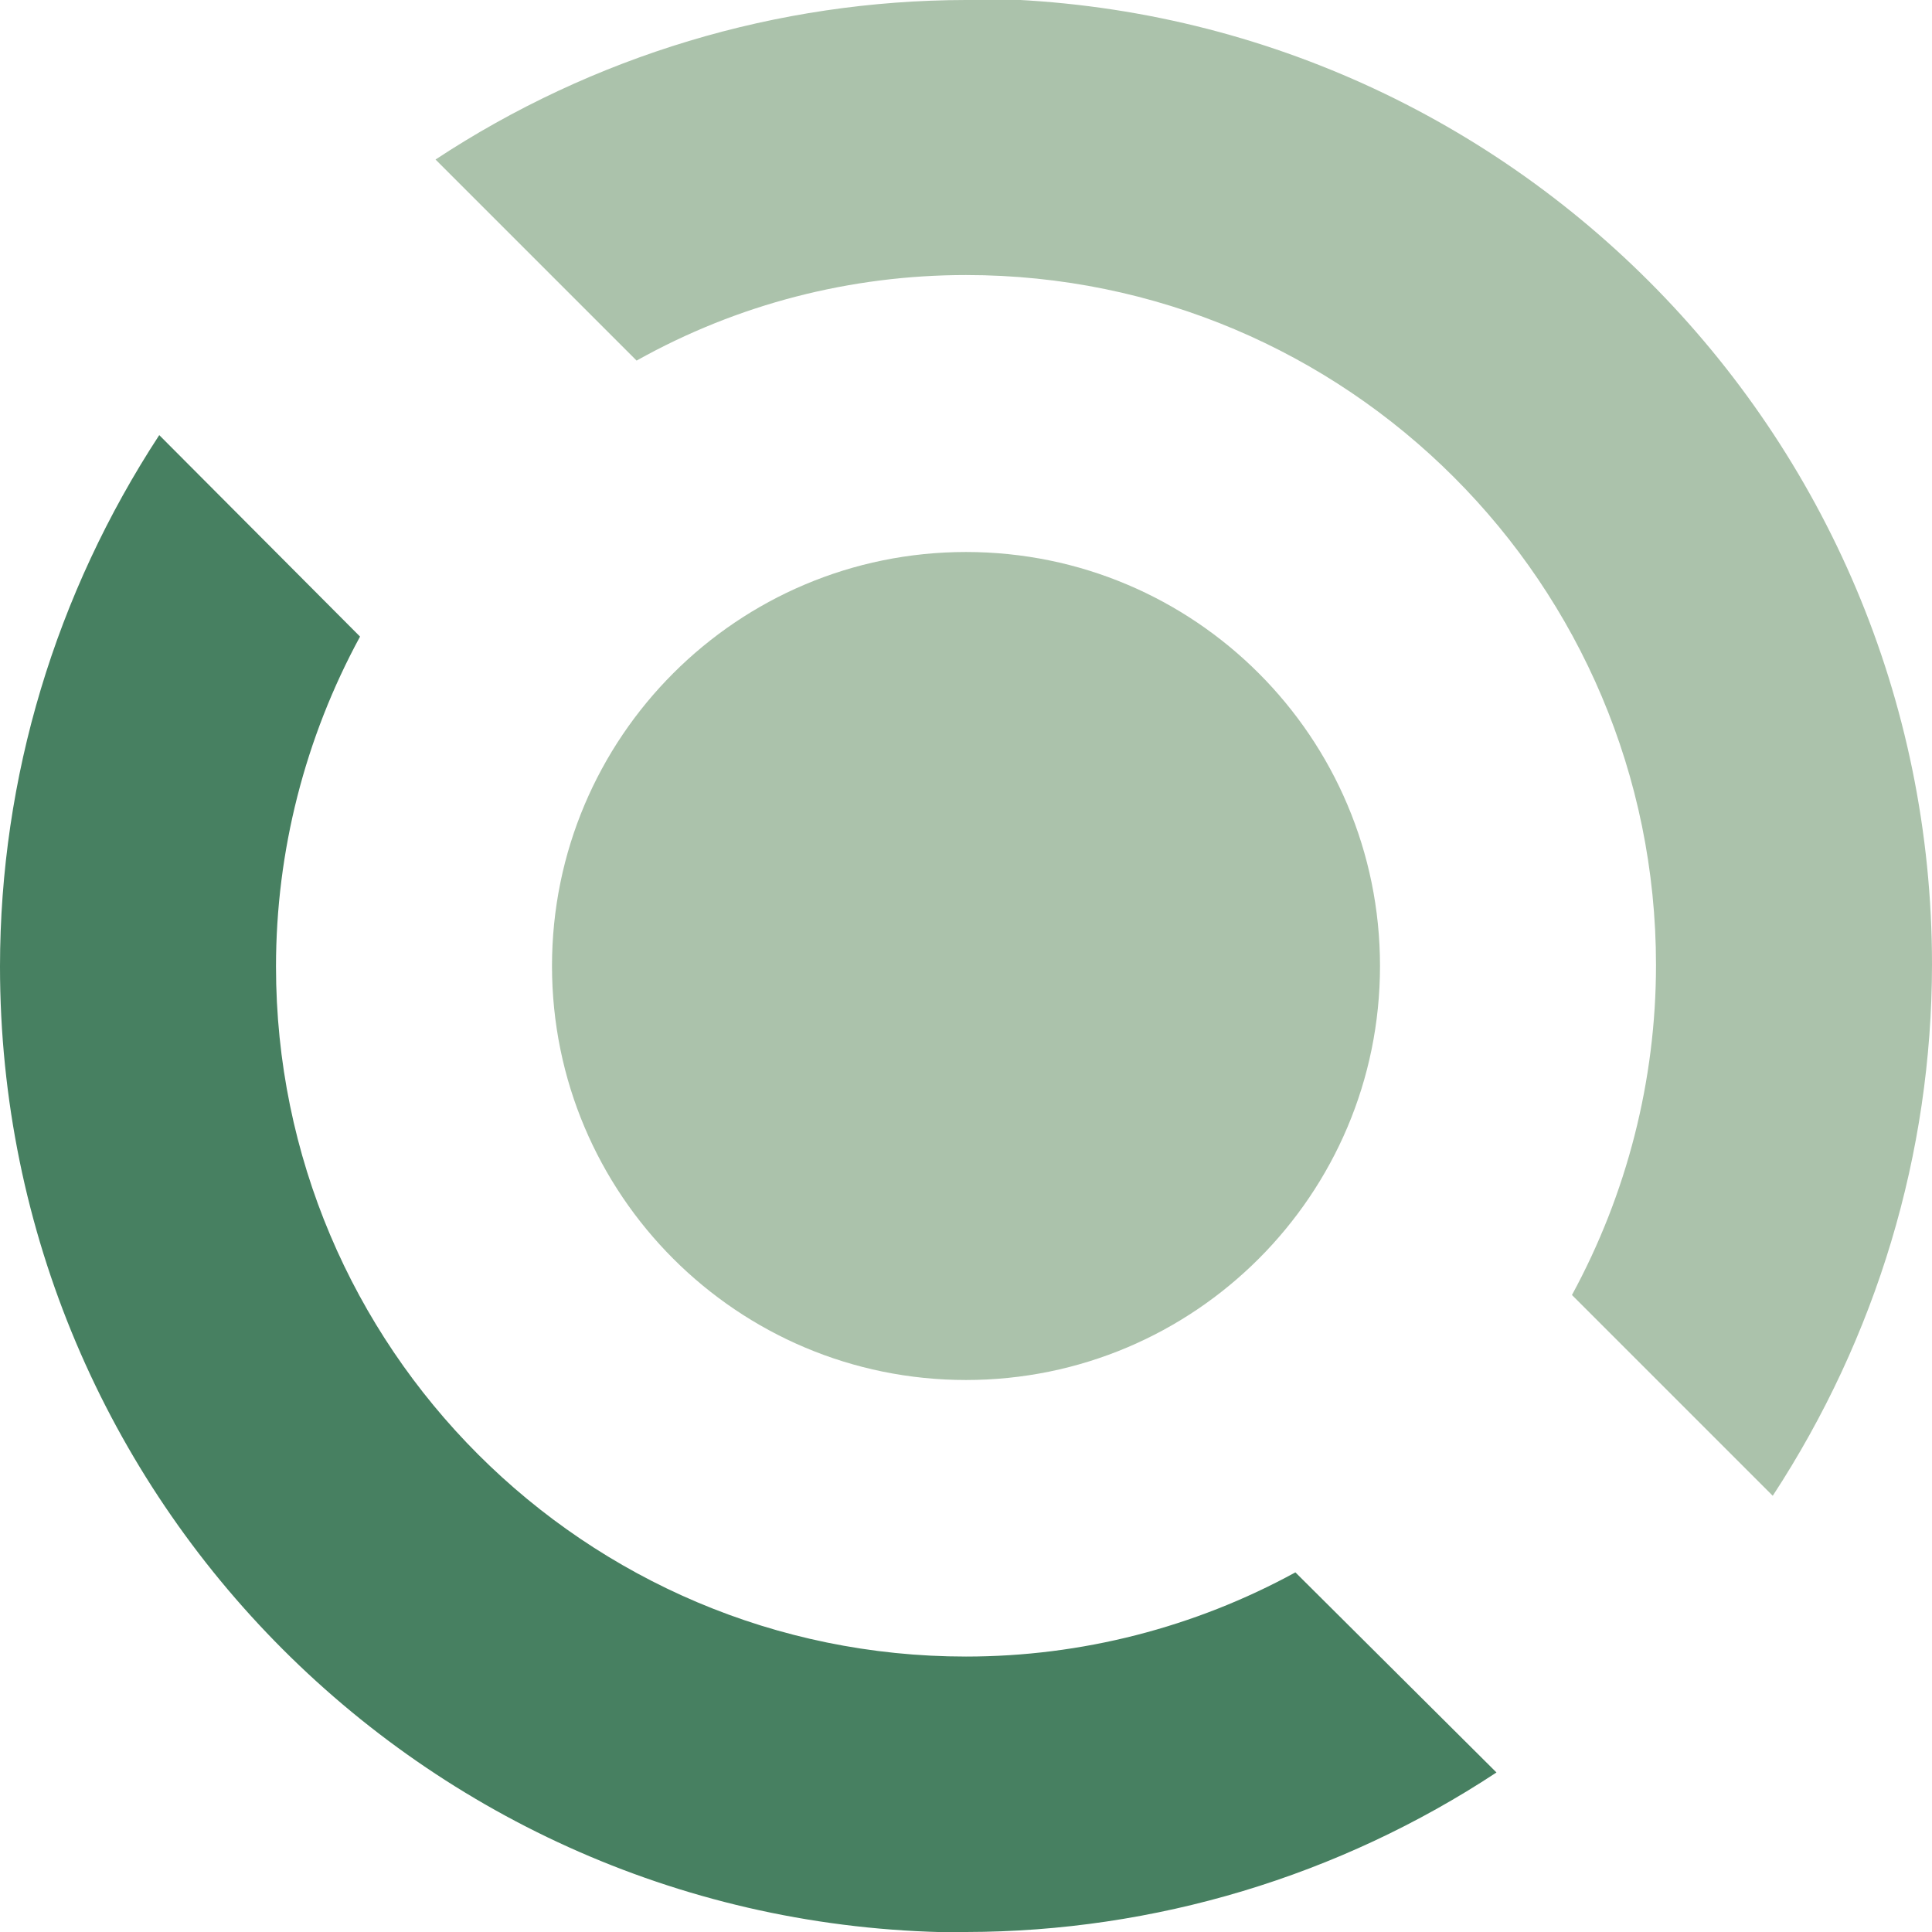
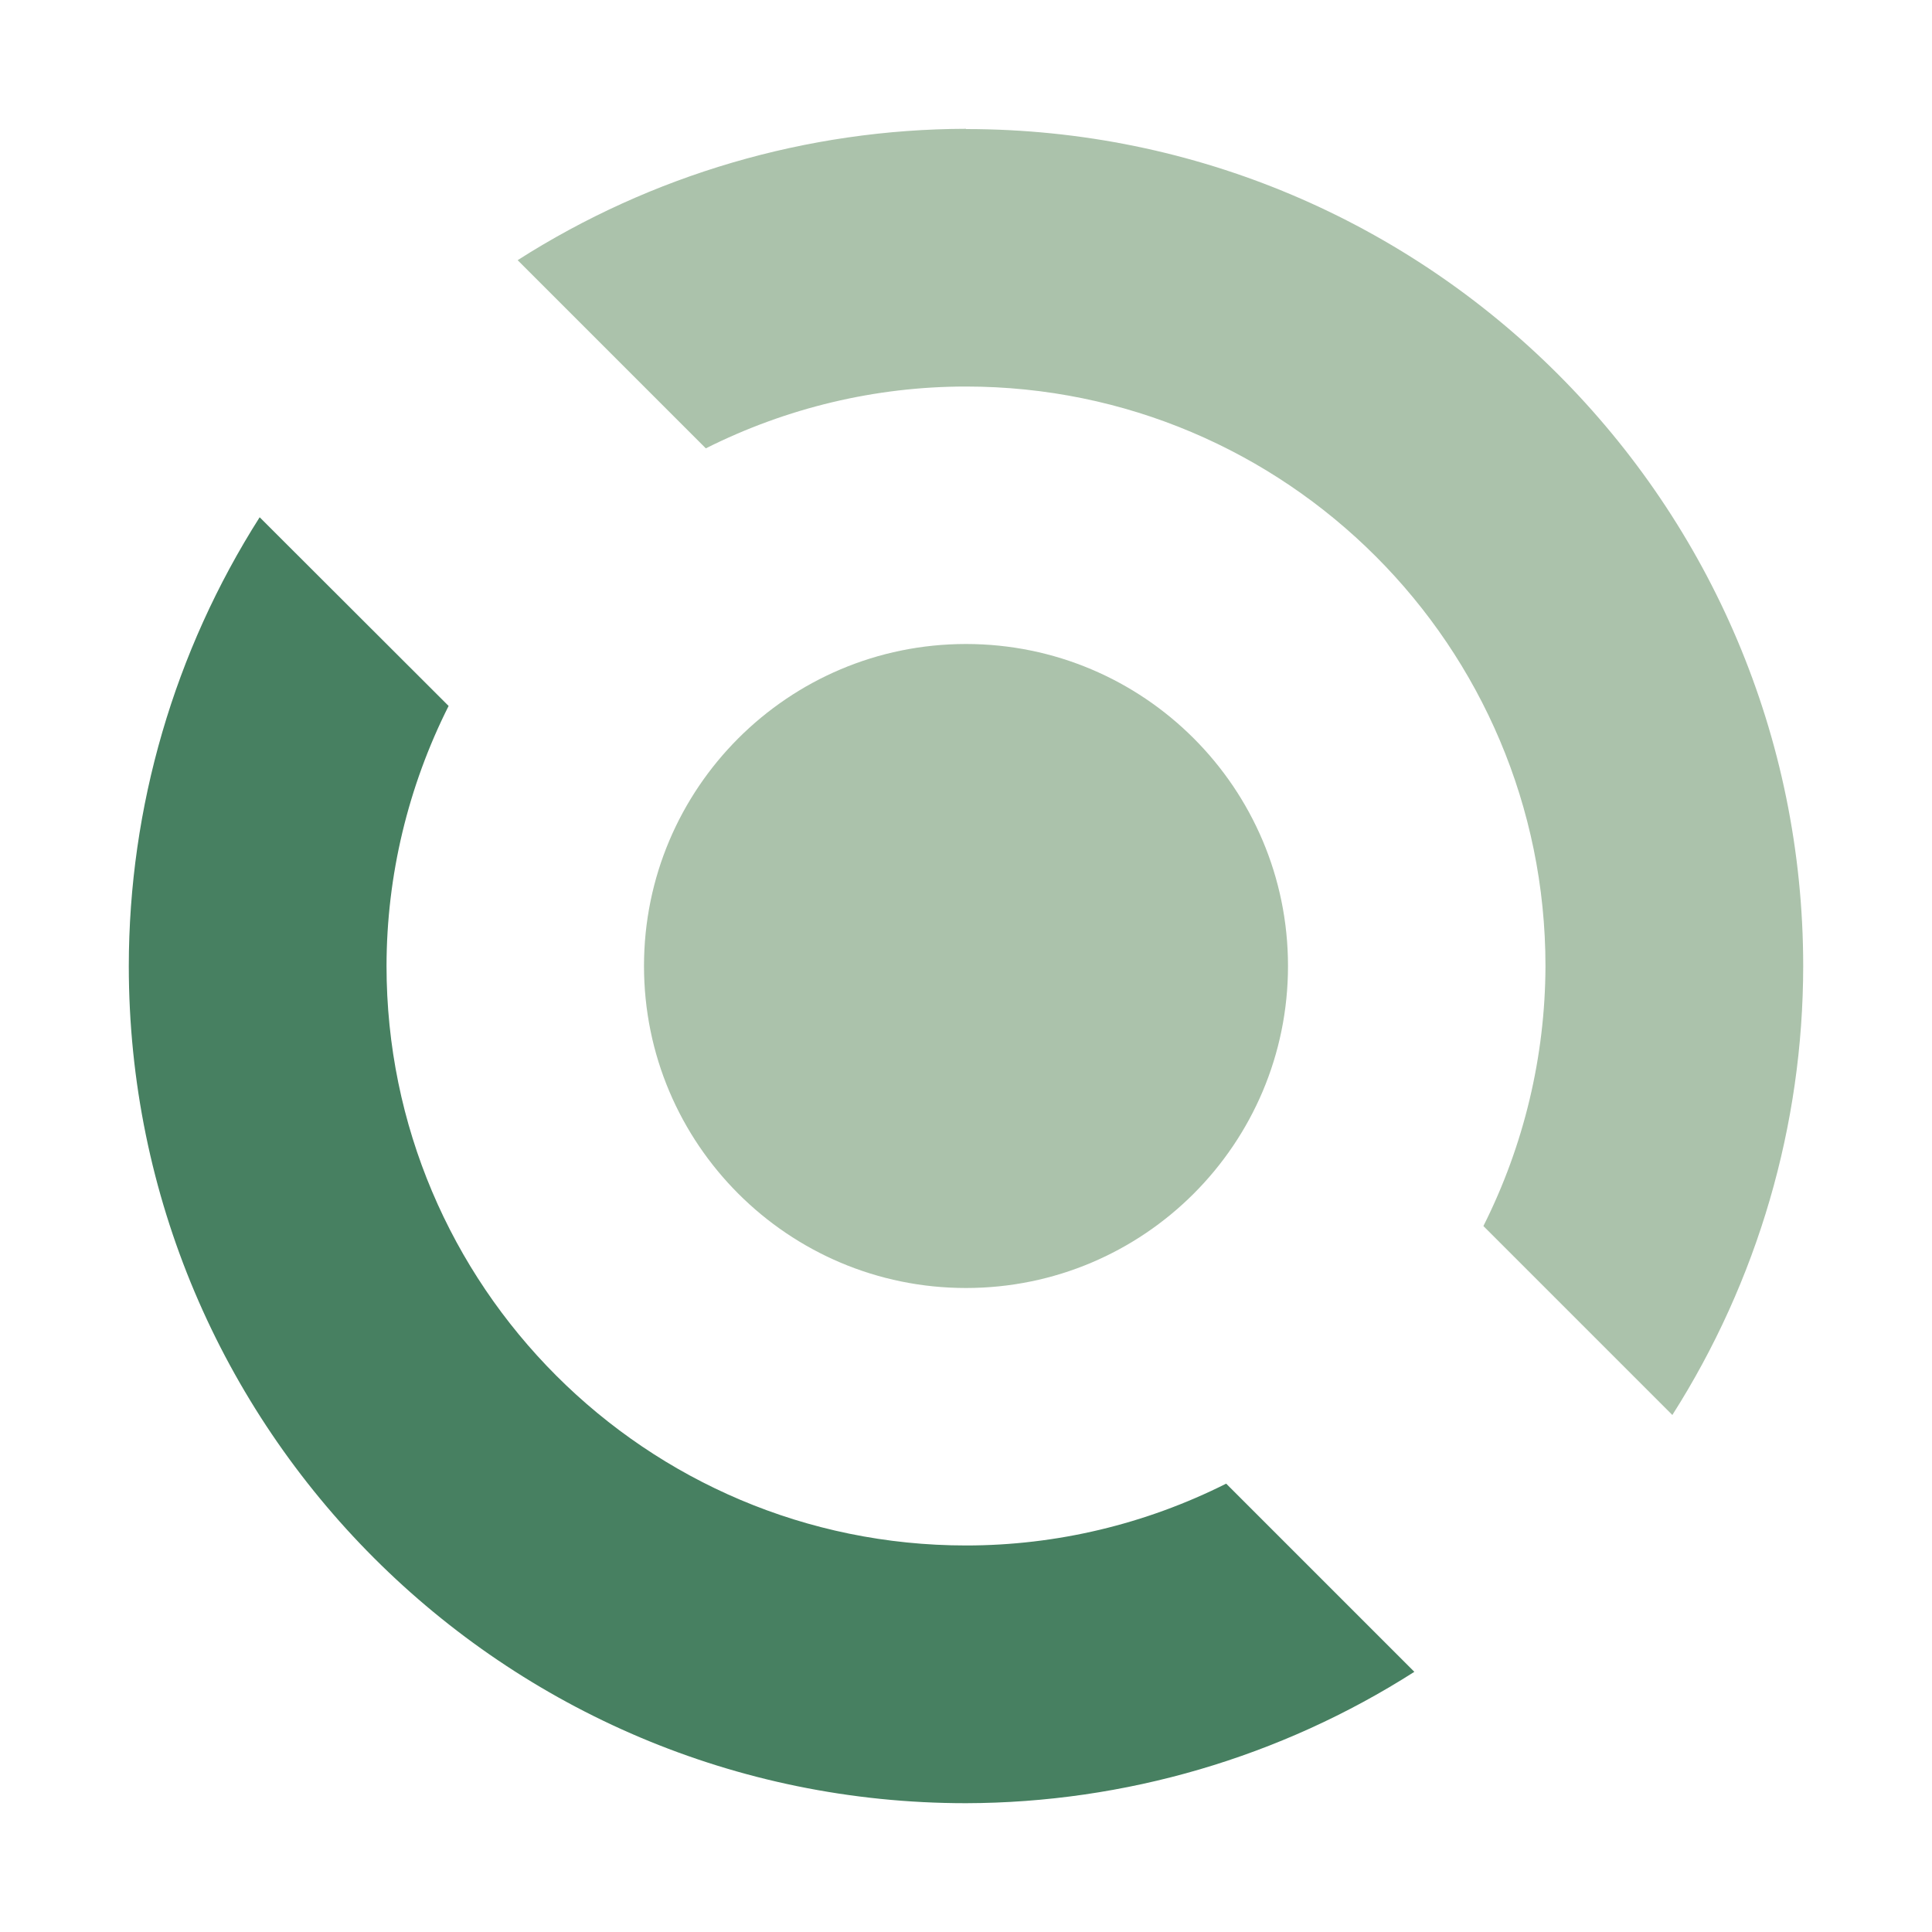
- <svg xmlns="http://www.w3.org/2000/svg" height="14" width="14" version="1.1" preserveAspectRatio="xMidYMid" viewBox="0 0 14 14">
-   <g transform="translate(0,-197)">
-     <path d="m7 211c1.367-0.002 2.703-0.404 3.844-1.156l-1.457-1.45c-0.732 0.4-1.552 0.61-2.387 0.61-2.761 0-5-2.239-5-5 0-0.835 0.21-1.657 0.609-2.391l-1.455-1.46c-0.752 1.15-1.153 2.48-1.154 3.85 0 3.866 3.134 7 7 7z" style="fill:#478061" />
-     <path style="fill:#abc2ab" d="m7 197c-1.367 0.002-2.703 0.404-3.844 1.156l1.457 1.457c0.732-0.41 1.552-0.62 2.387-0.62 2.761 0 5 2.239 5 5-0 0.835-0.21 1.657-0.609 2.391l1.455 1.455c0.752-1.15 1.153-2.48 1.154-3.85 0-3.866-3.134-7-7-7z" />
-     <circle r="3" style="fill:#abc2ab" cx="7" cy="204" />
-   </g>
+ <svg xmlns="http://www.w3.org/2000/svg" width="15" height="15" preserveAspectRatio="xMidYMid" version="1.1" viewBox="0 0 15 15">
+   <path d="m2.016 4.016c-0.663 1.042-1.015 2.25-1.016 3.484 0 3.59 2.91 6.5 6.5 6.5 1.233-0.003 2.441-0.356 3.481-1.02l-1.461-1.461c-0.627 0.315-1.318 0.48-2.019 0.48-2.485 0-4.5-2.015-4.5-4.5 0.001-0.701 0.167-1.392 0.482-2.018z" style="fill:#478061" />
+   <path d="M 10,7.5 A 2.5,2.5 0 0 1 7.5,10 2.5,2.5 0 0 1 5,7.5 2.5,2.5 0 0 1 7.5,5 2.5,2.5 0 0 1 10,7.5 Z" style="fill:#abc2ab" />
+   <path d="m7.5 1c-1.233 0.003-2.441 0.356-3.481 1.02l1.461 1.461c0.627-0.315 1.318-0.48 2.019-0.48 2.485 0 4.5 2.015 4.5 4.5-0.002 0.701-0.167 1.392-0.482 2.018l1.467 1.467c0.663-1.042 1.015-2.25 1.016-3.484 0-3.59-2.91-6.5-6.5-6.5z" style="fill:#abc2ab" />
</svg>
